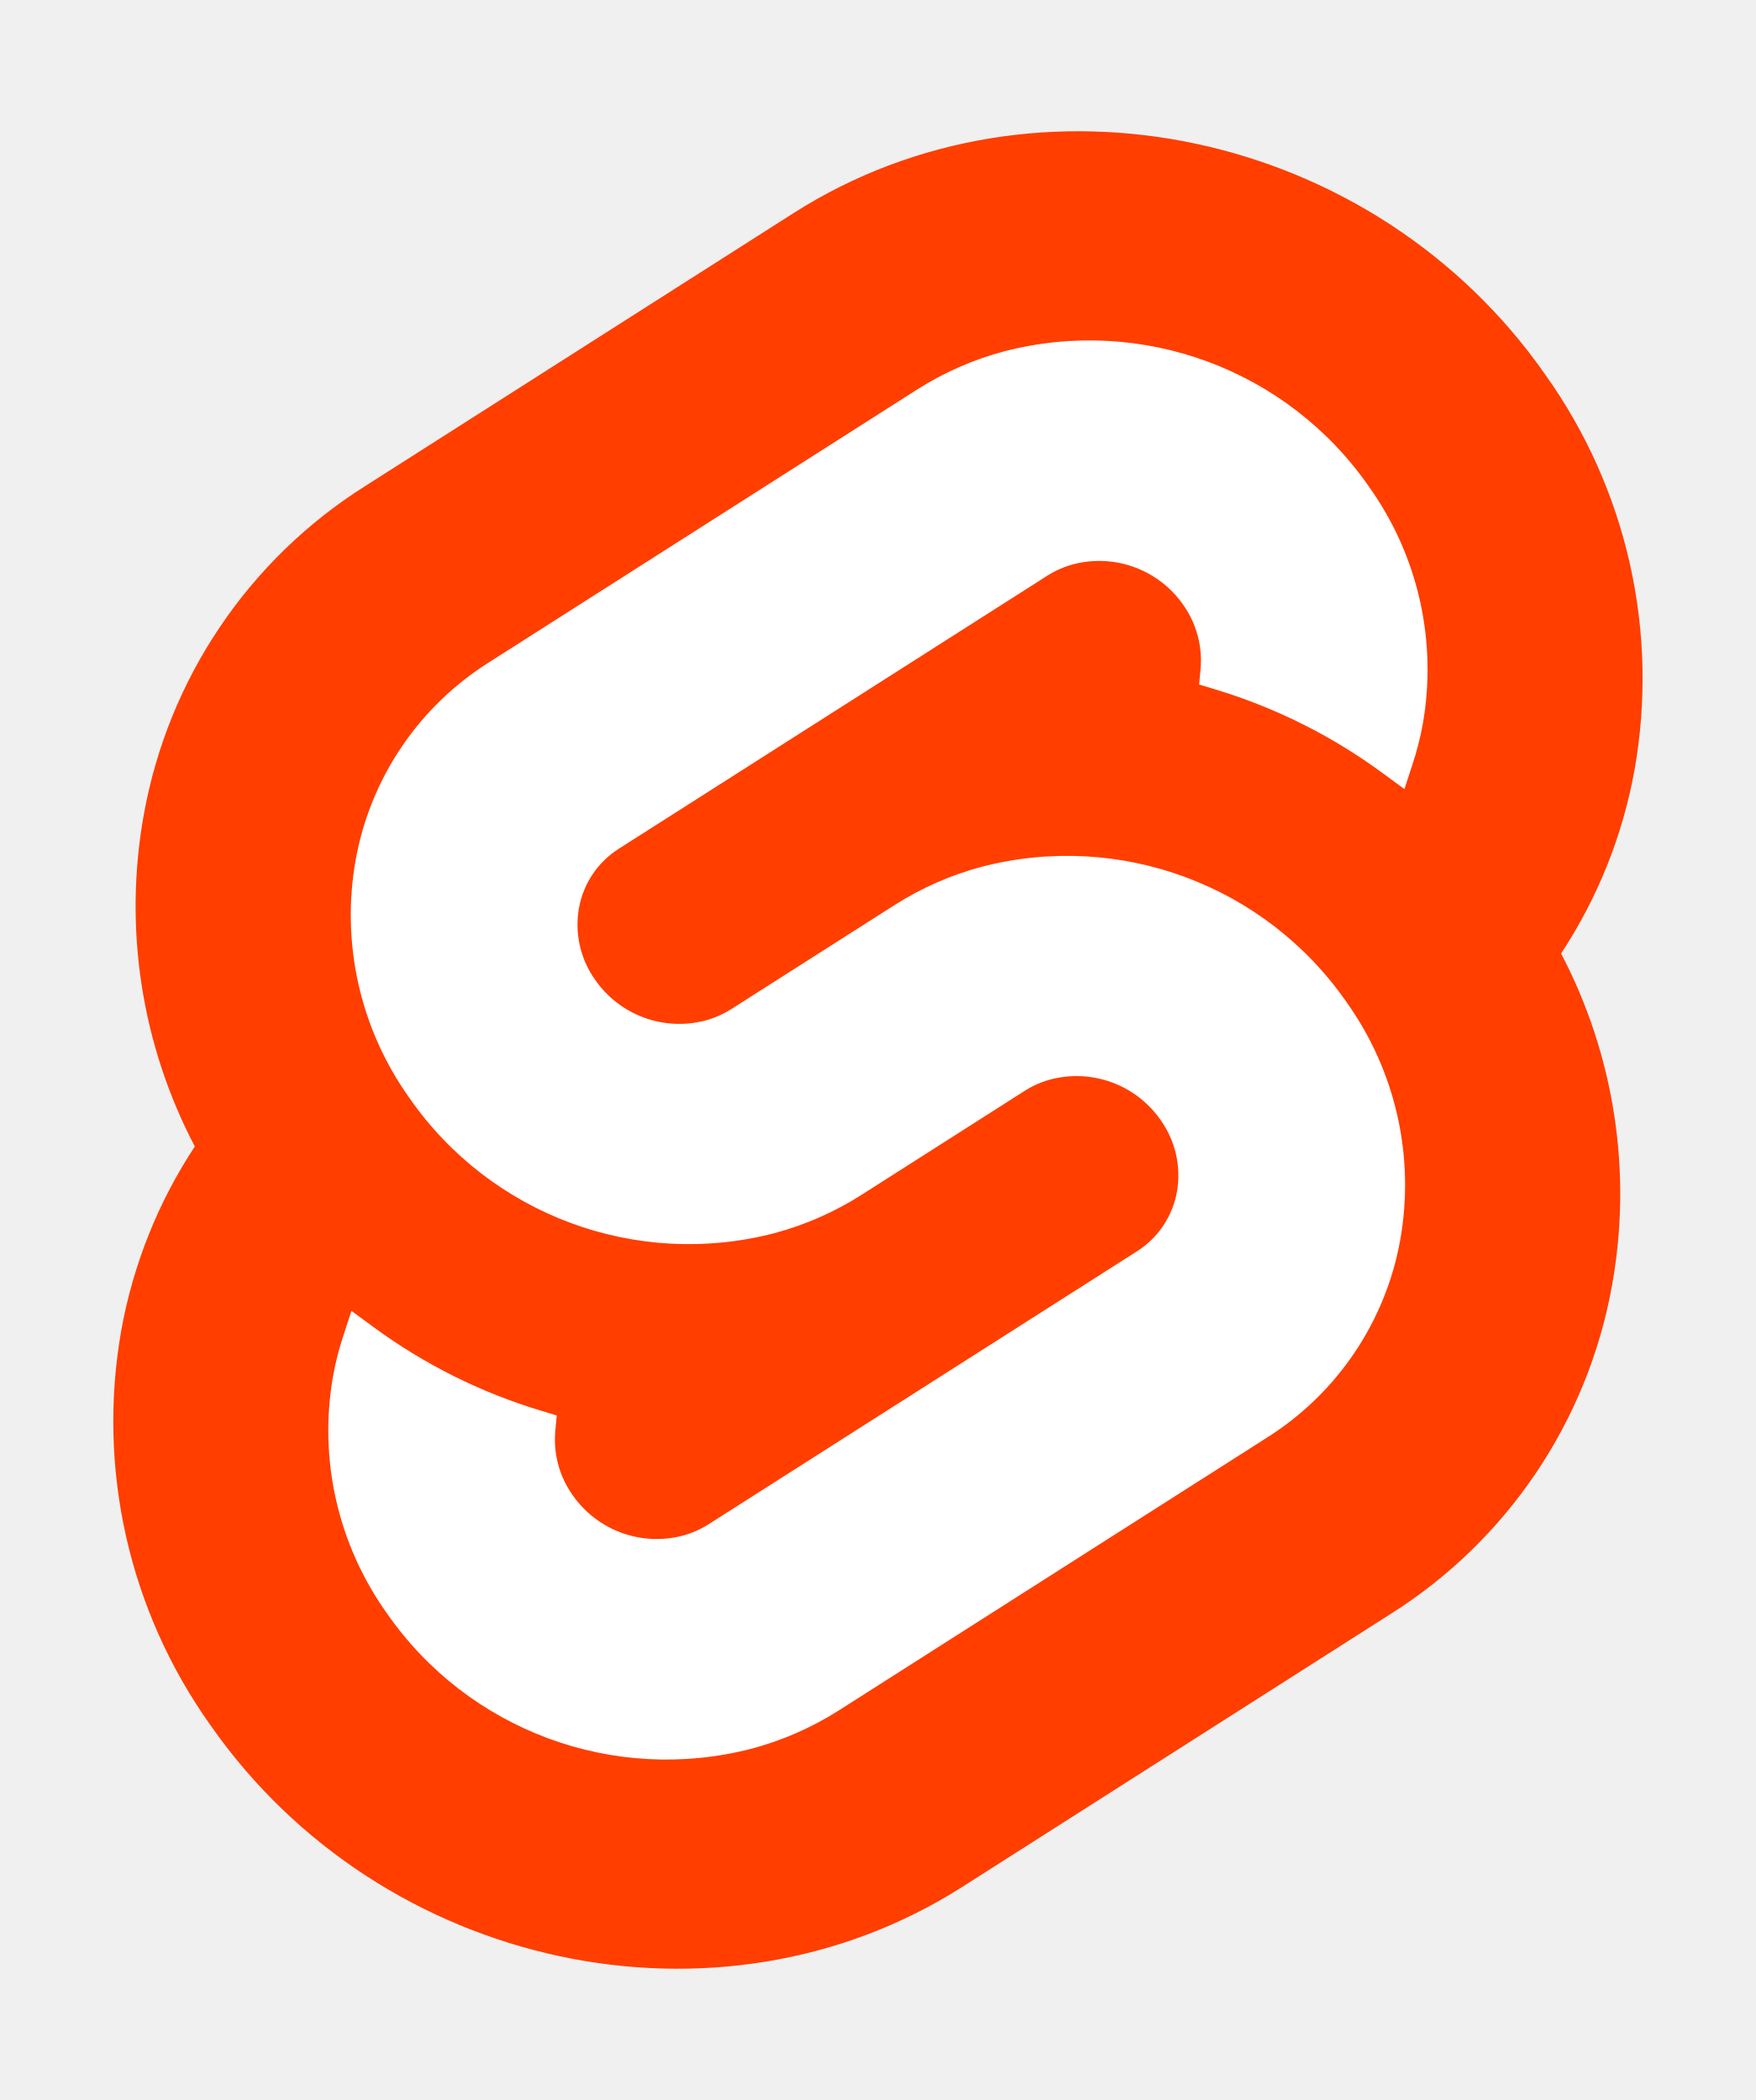
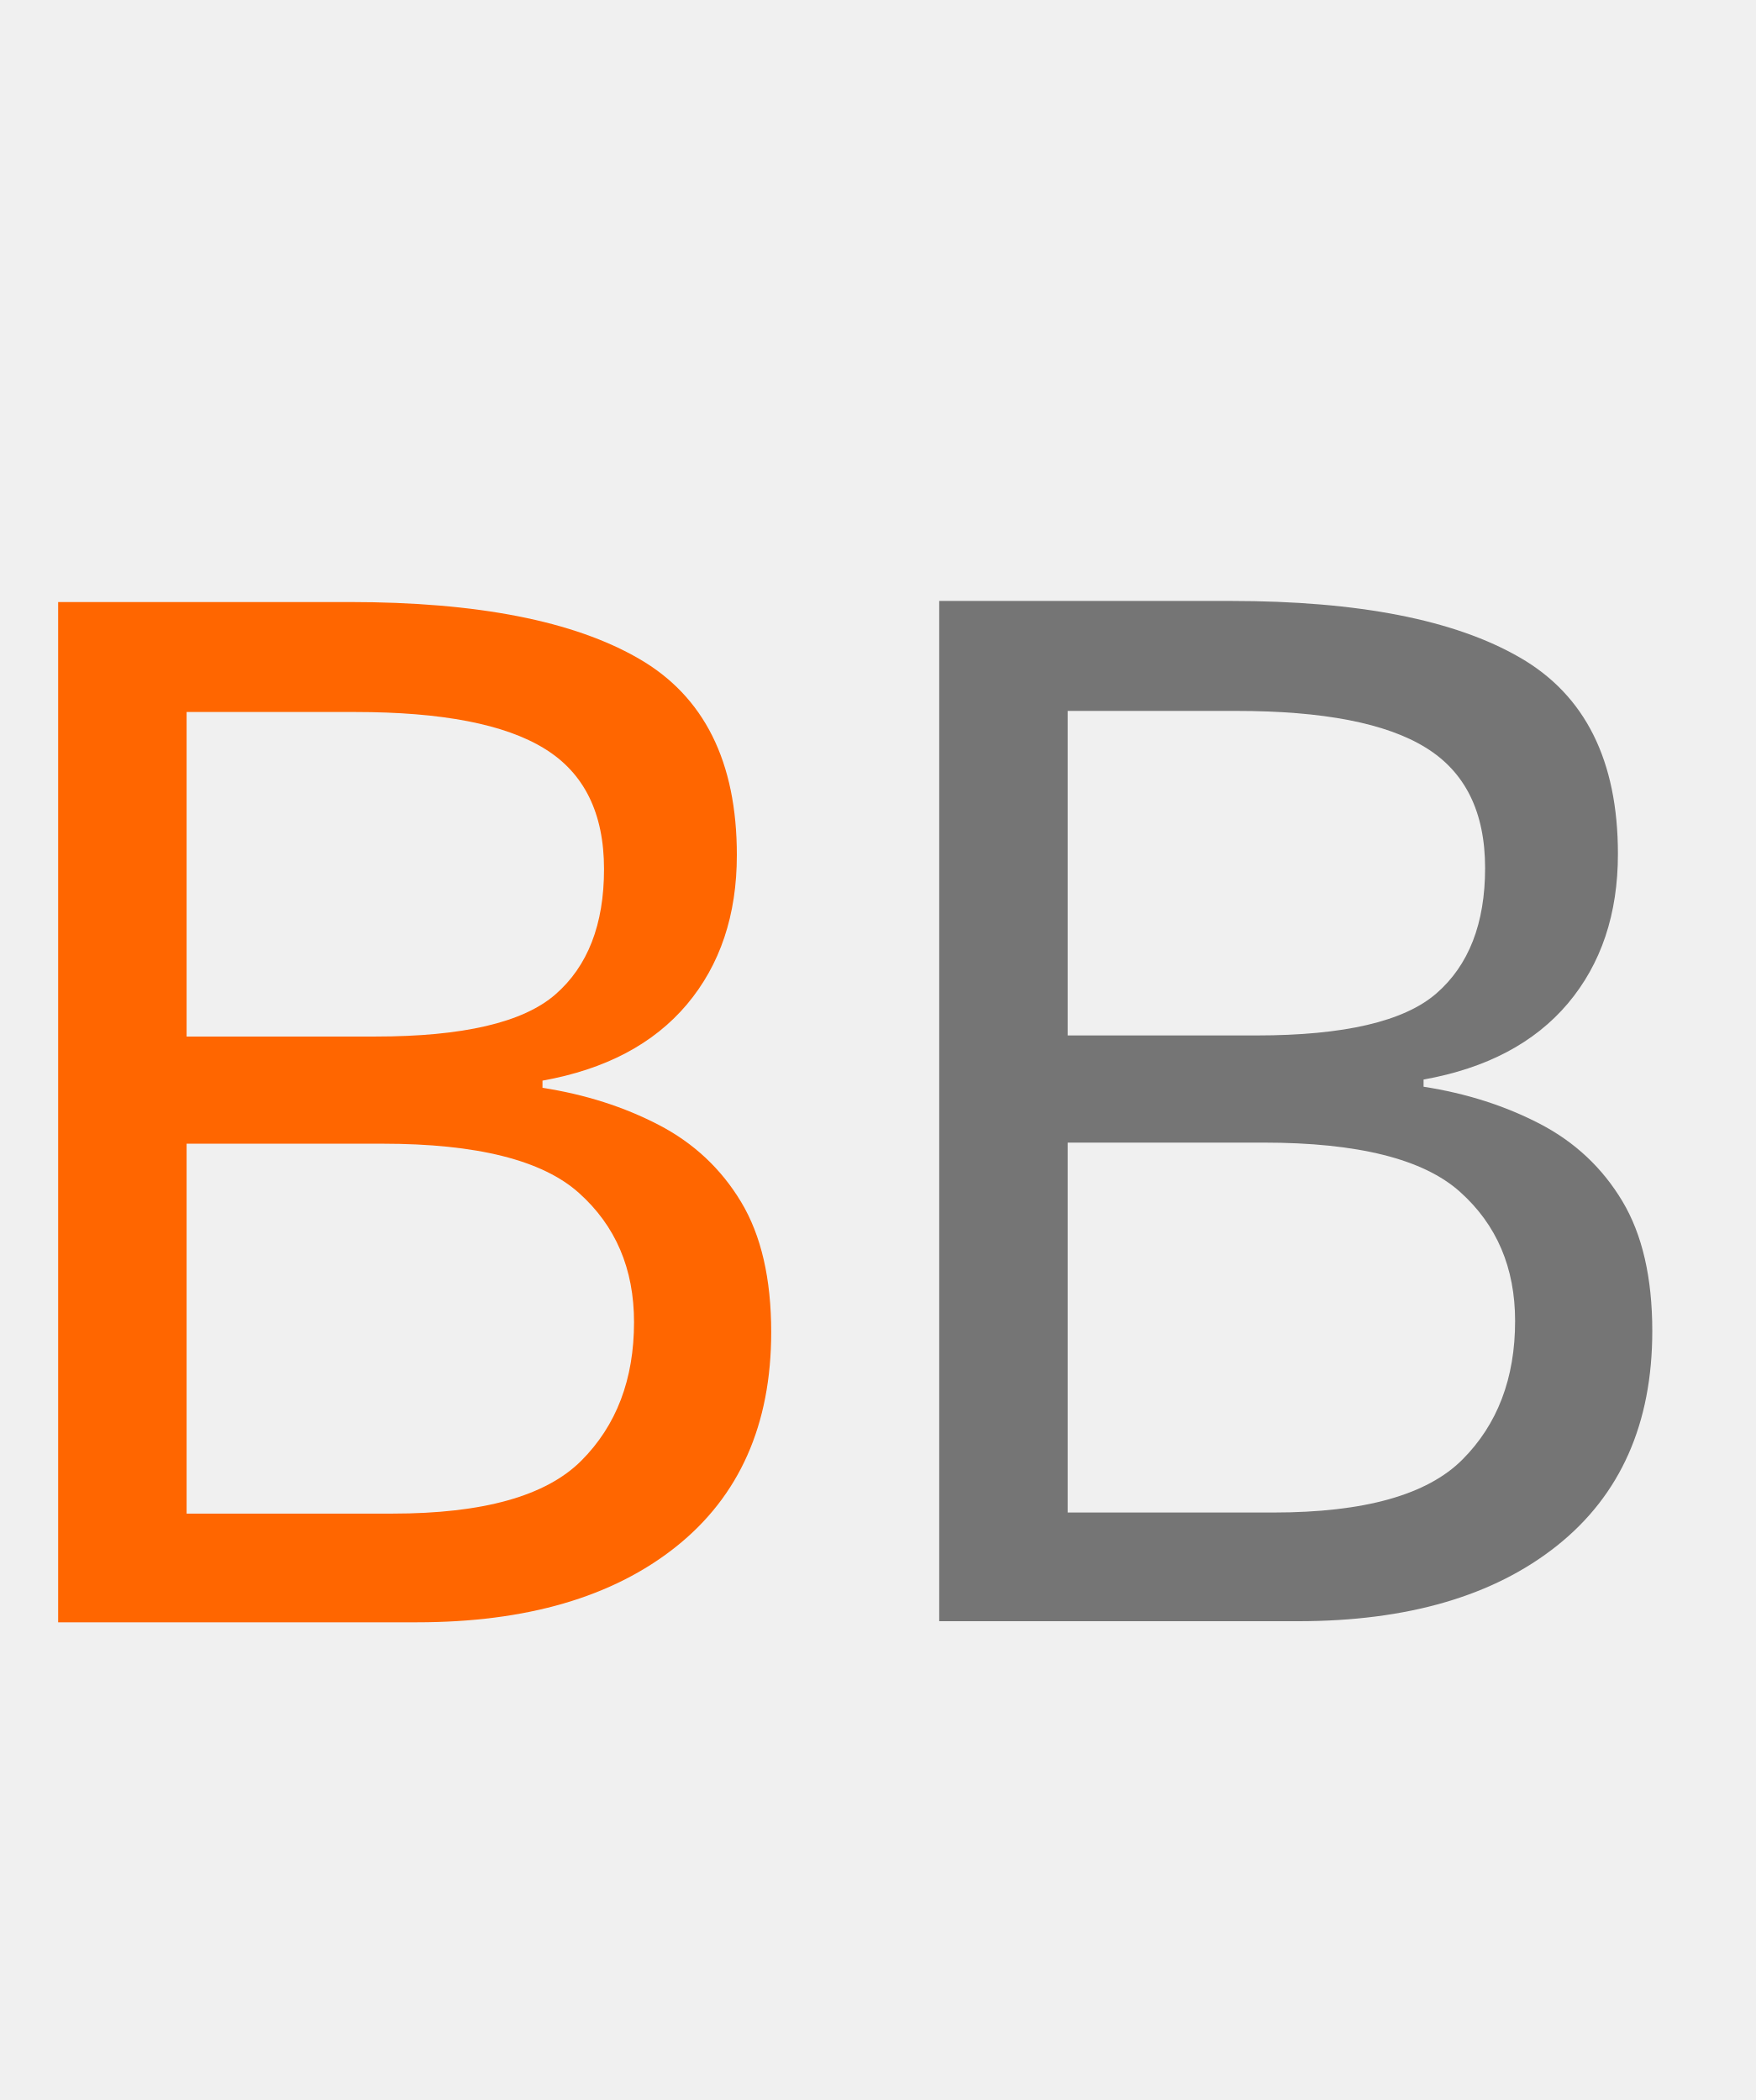
- <svg xmlns="http://www.w3.org/2000/svg" width="107" height="128" viewBox="0 0 107 128">
-   <path d="M94.157 22.819c-10.4-14.885-30.94-19.297-45.792-9.835L22.282 29.608A29.92 29.92 0 0 0 8.764 49.65a31.5 31.5 0 0 0 3.108 20.231 30 30 0 0 0-4.477 11.183 31.9 31.9 0 0 0 5.448 24.116c10.402 14.887 30.942 19.297 45.791 9.835l26.083-16.624A29.92 29.92 0 0 0 98.235 78.35a31.53 31.53 0 0 0-3.105-20.232 30 30 0 0 0 4.474-11.182 31.88 31.88 0 0 0-5.447-24.116" style="fill:#ff3e00" />
-   <path d="M45.817 106.582a20.72 20.72 0 0 1-22.237-8.243 19.17 19.17 0 0 1-3.277-14.503 18 18 0 0 1 .624-2.435l.49-1.498 1.337.981a33.6 33.6 0 0 0 10.203 5.098l.97.294-.09.968a5.85 5.85 0 0 0 1.052 3.878 6.24 6.24 0 0 0 6.695 2.485 5.8 5.8 0 0 0 1.603-.704L69.27 76.28a5.43 5.43 0 0 0 2.45-3.631 5.8 5.8 0 0 0-.987-4.371 6.24 6.24 0 0 0-6.698-2.487 5.7 5.7 0 0 0-1.6.704l-9.953 6.345a19 19 0 0 1-5.296 2.326 20.72 20.72 0 0 1-22.237-8.243 19.17 19.17 0 0 1-3.277-14.502 17.99 17.99 0 0 1 8.13-12.052l26.081-16.623a19 19 0 0 1 5.3-2.329 20.72 20.72 0 0 1 22.237 8.243 19.17 19.17 0 0 1 3.277 14.503 18 18 0 0 1-.624 2.435l-.49 1.498-1.337-.98a33.6 33.6 0 0 0-10.203-5.1l-.97-.294.09-.968a5.86 5.86 0 0 0-1.052-3.878 6.24 6.24 0 0 0-6.696-2.485 5.8 5.8 0 0 0-1.602.704L37.73 51.72a5.42 5.42 0 0 0-2.449 3.63 5.79 5.79 0 0 0 .986 4.372 6.24 6.24 0 0 0 6.698 2.486 5.8 5.8 0 0 0 1.602-.704l9.952-6.342a19 19 0 0 1 5.295-2.328 20.72 20.72 0 0 1 22.237 8.242 19.17 19.17 0 0 1 3.277 14.503 18 18 0 0 1-8.13 12.053l-26.081 16.622a19 19 0 0 1-5.3 2.328" style="fill:#fff" />
+ <svg xmlns="http://www.w3.org/2000/svg" width="107" height="128" viewBox="0 0 107 128" version="1.1" id="svg2" xml:space="preserve">
+   <defs id="defs2">
+     <rect x="-0.151" y="0" width="64.53" height="61.652" id="rect3" />
+   </defs>
+   <text xml:space="preserve" id="text3" style="fill:#ffcc00;text-orientation:auto;font-size:29.333px;-inkscape-font-specification:'Raleway, @wght=900';font-family:Raleway;line-height:1.5;stroke-linecap:square;stroke-width:2.276;font-variation-settings:'wght' 900;opacity:0;text-align:start;writing-mode:lr-tb;direction:ltr;white-space:pre;shape-inside:url(#rect3)" />
+   <g id="layer1" />
+   <text xml:space="preserve" style="font-style:normal;font-variant:normal;font-weight:normal;font-stretch:normal;font-size:92.893px;line-height:121.888px;font-family:'Noto Sans New Tai Lue';-inkscape-font-specification:'Noto Sans New Tai Lue';text-align:start;writing-mode:lr-tb;direction:ltr;text-anchor:start;opacity:1;fill:#ff6600;fill-opacity:1;stroke:none;stroke-width:2.478;stroke-linecap:square;stroke-opacity:1" x="-4.91" y="98.881" id="text5">
+     <tspan id="tspan5" x="-4.91" y="98.881" style="font-style:normal;font-variant:normal;font-weight:normal;font-stretch:normal;font-size:87.088px;line-height:121.888px;font-family:Raleway;-inkscape-font-specification:'Raleway, @wght=900';font-variant-ligatures:normal;font-variant-caps:normal;font-variant-numeric:normal;font-variant-east-asian:normal;font-variation-settings:'wght' 900;fill:#ff6600;fill-opacity:1;stroke-width:2.478">B</tspan>
+   </text>
+   <text xml:space="preserve" style="font-style:normal;font-variant:normal;font-weight:normal;font-stretch:normal;font-size:92.893px;line-height:121.888px;font-family:'Noto Sans New Tai Lue';-inkscape-font-specification:'Noto Sans New Tai Lue';text-align:start;writing-mode:lr-tb;direction:ltr;text-anchor:start;fill:#c7c7c7;fill-opacity:1;stroke:none;stroke-width:2.478;stroke-linecap:square;stroke-opacity:1" x="48.78" y="98.817" id="text5-0">
+     <tspan id="tspan5-6" x="48.78" y="98.817" style="font-style:normal;font-variant:normal;font-weight:normal;font-stretch:normal;font-size:87.088px;line-height:121.888px;font-family:Raleway;-inkscape-font-specification:'Raleway, @wght=900';font-variant-ligatures:normal;font-variant-caps:normal;font-variant-numeric:normal;font-variant-east-asian:normal;font-variation-settings:'wght' 900;fill:#757575;fill-opacity:1;stroke-width:2.478">B</tspan>
+   </text>
</svg>
